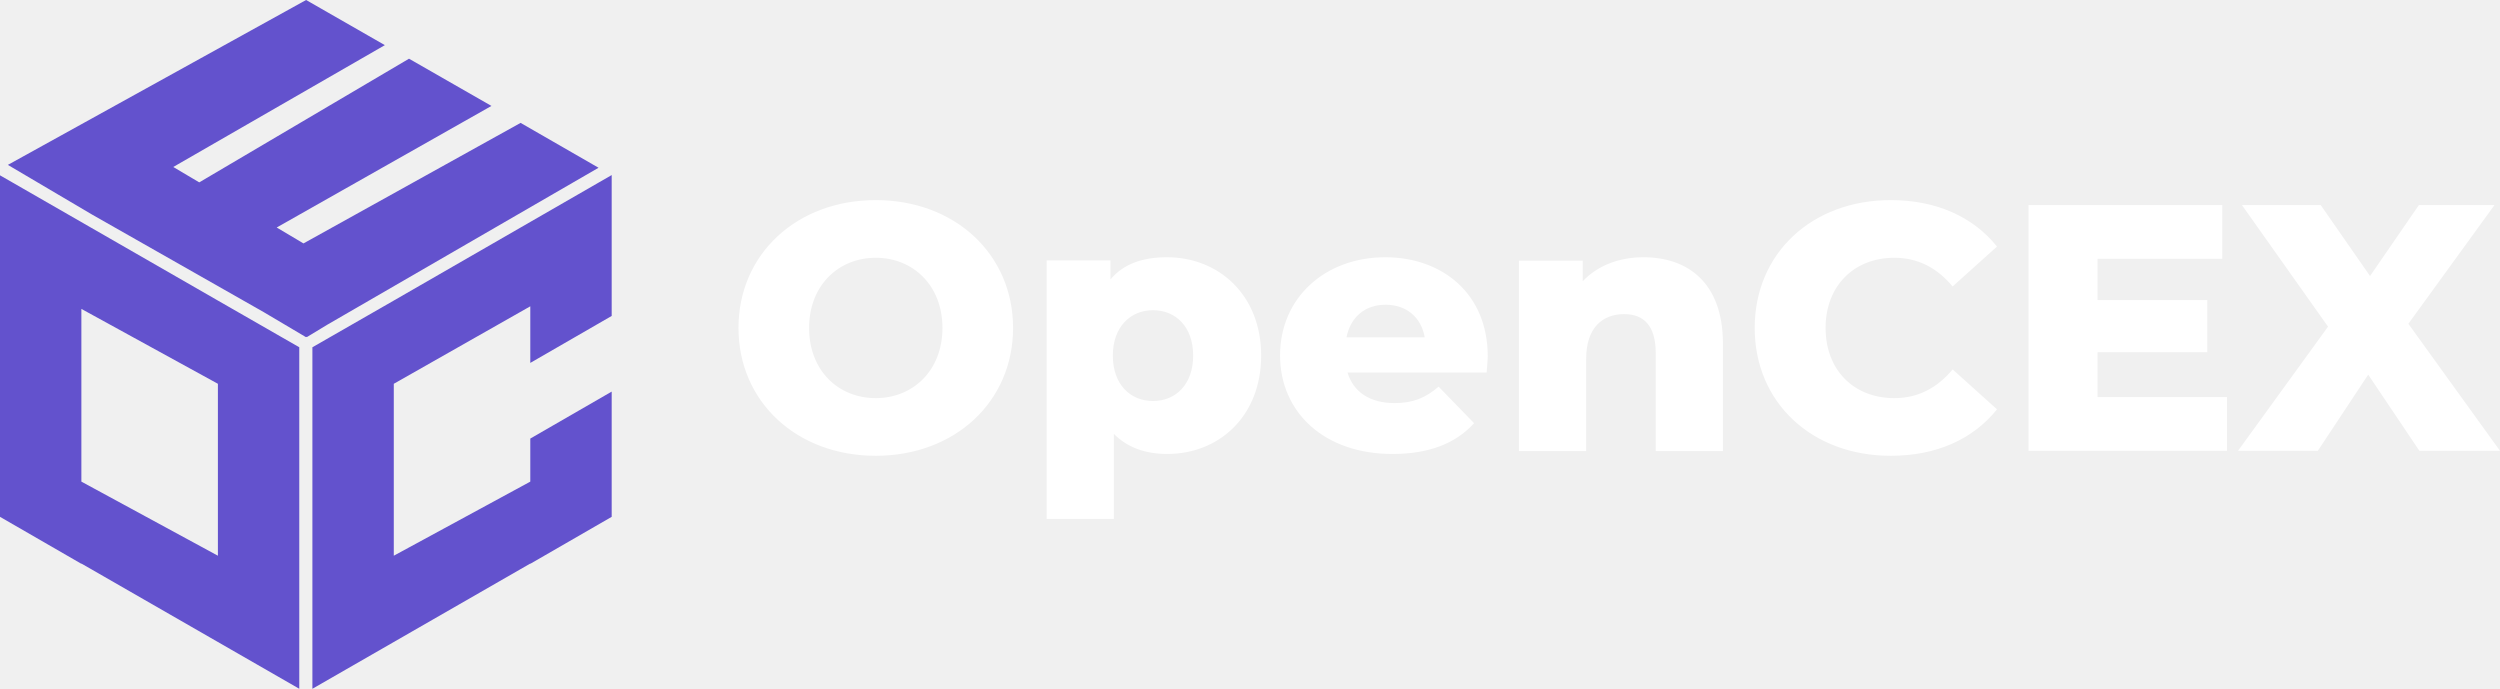
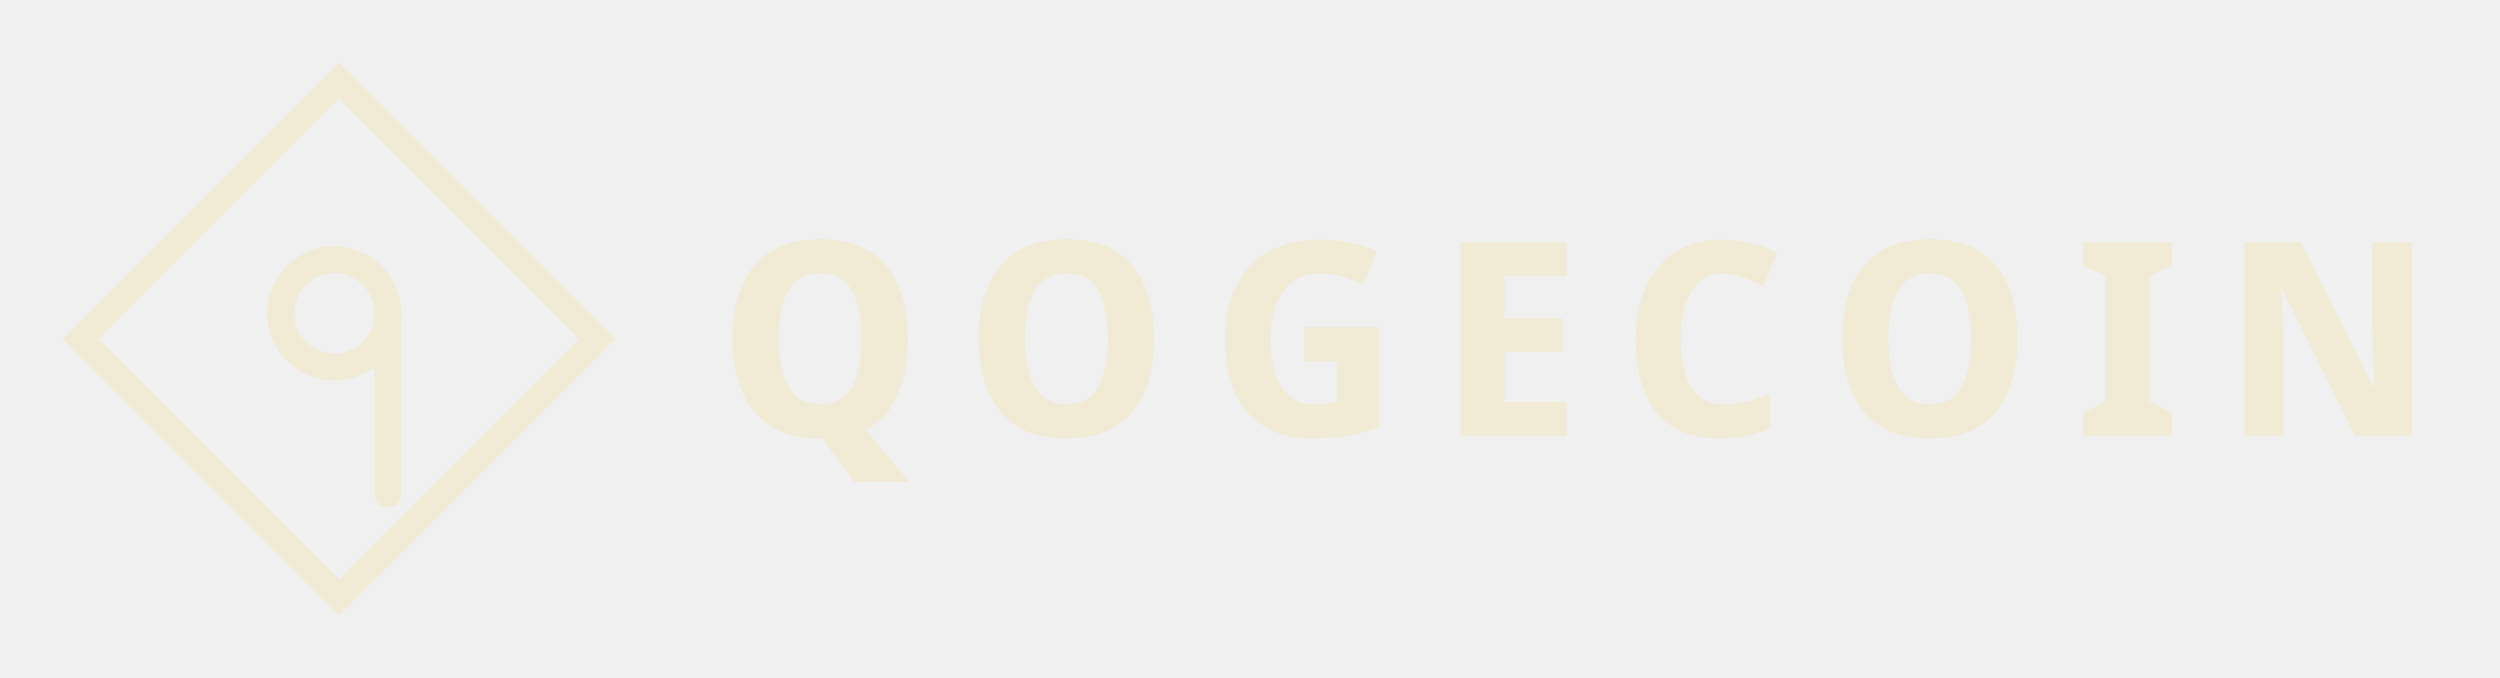
- <svg xmlns="http://www.w3.org/2000/svg" width="196" height="54" viewBox="0 0 196 54" fill="none">
-   <g clip-path="url(#clip0_348_285)">
-     <path d="M17.083 23.564L0 13.745V21.518V40.52L6.38 44.202V44.182L23.463 54V45.205V33.361V27.225L17.083 23.564ZM17.083 43.568L6.38 37.759V24.218L17.083 30.089V43.568ZM46.926 13.152L40.814 9.634L23.793 19.084L21.693 17.836L38.529 8.305L32.066 4.602L15.621 14.298L13.584 13.091L30.173 3.539L23.998 0L0.617 12.927L7.204 16.814L20.664 24.464L23.978 26.427L24.019 26.407L24.06 26.427L25.645 25.466L46.926 13.152ZM30.873 23.564L24.492 27.225V33.361V45.205V54L41.575 44.182V44.202L47.956 40.52V30.702L41.575 34.384V37.759L30.873 43.568V30.089L41.575 24.014V28.452L47.956 24.77V21.498V13.725L30.873 23.564Z" fill="#6352CD" />
-     <path d="M68.661 15.688C62.466 15.688 57.897 19.923 57.897 25.711C57.897 31.5 62.466 35.734 68.661 35.734C74.856 35.734 79.425 31.5 79.425 25.711C79.425 19.923 74.856 15.688 68.661 15.688ZM68.661 31.213C65.718 31.213 63.433 29.045 63.433 25.711C63.433 22.377 65.738 20.209 68.661 20.209C71.583 20.209 73.888 22.377 73.888 25.711C73.888 29.045 71.583 31.213 68.661 31.213ZM91.486 20.168C89.531 20.168 88.049 20.72 87.061 21.907V20.413H82.059V40.684H87.328V34.016C88.358 35.059 89.757 35.591 91.507 35.591C95.582 35.591 98.875 32.625 98.875 27.879C98.875 23.134 95.561 20.168 91.486 20.168ZM90.395 31.439C88.625 31.439 87.246 30.15 87.246 27.879C87.246 25.629 88.625 24.32 90.395 24.32C92.165 24.32 93.544 25.609 93.544 27.879C93.544 30.15 92.165 31.439 90.395 31.439ZM108.61 20.168C103.876 20.168 100.357 23.359 100.357 27.859C100.357 32.318 103.814 35.591 109.166 35.591C112.026 35.591 114.126 34.773 115.567 33.177L112.788 30.314C111.759 31.193 110.792 31.602 109.33 31.602C107.396 31.602 106.099 30.723 105.646 29.209H116.554C116.575 28.8 116.637 28.309 116.637 27.92C116.637 22.991 113.035 20.168 108.61 20.168ZM105.564 26.448C105.873 24.873 107.005 23.891 108.631 23.891C110.256 23.891 111.43 24.873 111.697 26.448H105.564ZM128.842 20.168C126.969 20.168 125.261 20.802 124.087 22.05V20.434H119.086V35.366H124.355V28.145C124.355 25.67 125.652 24.627 127.339 24.627C128.862 24.627 129.809 25.527 129.809 27.675V35.366H135.078V26.836C135.037 22.193 132.361 20.168 128.842 20.168ZM148.518 20.209C150.37 20.209 151.873 21.007 153.087 22.459L156.565 19.329C154.692 16.998 151.811 15.688 148.23 15.688C142.076 15.688 137.568 19.841 137.568 25.711C137.568 31.582 142.076 35.734 148.23 35.734C151.811 35.734 154.672 34.445 156.565 32.093L153.087 28.963C151.873 30.416 150.37 31.213 148.518 31.213C145.328 31.213 143.126 29.004 143.126 25.711C143.126 22.418 145.348 20.209 148.518 20.209ZM164.448 27.613H173.051V23.523H164.448V20.291H174.225V16.077H159.035V35.345H174.595V31.132H164.448V27.613ZM188.817 25.384L195.568 16.077H189.64L185.812 21.641L181.943 16.077H175.768L182.519 25.609L175.459 35.345H181.716L185.668 29.373L189.681 35.345H196L188.817 25.384Z" fill="white" />
+ <svg xmlns="http://www.w3.org/2000/svg" xmlns:xlink="http://www.w3.org/1999/xlink" width="943.96" height="256" viewBox="0 0 943.96 256">
+   <defs>
+     <g>
+       <g id="glyph-0-0">
+         <path d="M 71.375 -36.656 C 71.375 -28.469 70.094 -21.383 67.531 -15.406 C 64.977 -9.438 60.969 -5.051 55.5 -2.25 L 72.094 17.406 L 51.203 17.406 L 39.125 1.031 L 38.297 1.031 C 30.723 1.031 24.492 -0.535 19.609 -3.672 C 14.723 -6.816 11.102 -11.223 8.75 -16.891 C 6.395 -22.555 5.219 -29.18 5.219 -36.766 C 5.219 -44.336 6.395 -50.922 8.75 -56.516 C 11.102 -62.117 14.738 -66.473 19.656 -69.578 C 24.57 -72.691 30.82 -74.25 38.406 -74.25 C 46.051 -74.25 52.297 -72.691 57.141 -69.578 C 61.984 -66.473 65.566 -62.102 67.891 -56.469 C 70.211 -50.844 71.375 -44.238 71.375 -36.656 Z M 22.625 -36.656 C 22.625 -29.008 23.852 -22.984 26.312 -18.578 C 28.77 -14.18 32.766 -11.984 38.297 -11.984 C 43.961 -11.984 47.988 -14.18 50.375 -18.578 C 52.77 -22.984 53.969 -29.008 53.969 -36.656 C 53.969 -44.375 52.77 -50.414 50.375 -54.781 C 47.988 -59.156 44 -61.344 38.406 -61.344 C 32.801 -61.344 28.77 -59.156 26.312 -54.781 C 23.852 -50.414 22.625 -44.375 22.625 -36.656 Z M 22.625 -36.656 " />
+       </g>
+       <g id="glyph-0-1">
+         <path d="M 71.375 -36.656 C 71.375 -29.082 70.211 -22.477 67.891 -16.844 C 65.566 -11.207 61.984 -6.816 57.141 -3.672 C 52.297 -0.535 46.016 1.031 38.297 1.031 C 30.723 1.031 24.492 -0.535 19.609 -3.672 C 14.723 -6.816 11.102 -11.223 8.75 -16.891 C 6.395 -22.555 5.219 -29.18 5.219 -36.766 C 5.219 -44.336 6.395 -50.922 8.75 -56.516 C 11.102 -62.117 14.738 -66.473 19.656 -69.578 C 24.57 -72.691 30.82 -74.25 38.406 -74.25 C 46.051 -74.25 52.297 -72.691 57.141 -69.578 C 61.984 -66.473 65.566 -62.102 67.891 -56.469 C 70.211 -50.844 71.375 -44.238 71.375 -36.656 Z M 22.625 -36.656 C 22.625 -29.008 23.852 -22.984 26.312 -18.578 C 28.77 -14.18 32.766 -11.984 38.297 -11.984 C 43.961 -11.984 47.988 -14.18 50.375 -18.578 C 52.77 -22.984 53.969 -29.008 53.969 -36.656 C 53.969 -44.375 52.77 -50.414 50.375 -54.781 C 47.988 -59.156 44 -61.344 38.406 -61.344 C 32.801 -61.344 28.77 -59.156 26.312 -54.781 C 23.852 -50.414 22.625 -44.375 22.625 -36.656 Z M 22.625 -36.656 " />
+       </g>
+       <g id="glyph-0-2">
+         <path d="M 34.922 -41.062 L 63.281 -41.062 L 63.281 -3.172 C 59.738 -1.879 55.848 -0.852 51.609 -0.094 C 47.379 0.656 42.77 1.031 37.781 1.031 C 27.676 1.031 19.723 -2.176 13.922 -8.594 C 8.117 -15.02 5.219 -24.375 5.219 -36.656 C 5.219 -44.301 6.598 -50.922 9.359 -56.516 C 12.129 -62.117 16.191 -66.457 21.547 -69.531 C 26.91 -72.602 33.484 -74.141 41.266 -74.141 C 45.223 -74.141 49.047 -73.727 52.734 -72.906 C 56.422 -72.094 59.695 -71.004 62.562 -69.641 L 57.25 -57.25 C 54.926 -58.406 52.43 -59.359 49.766 -60.109 C 47.109 -60.859 44.273 -61.234 41.266 -61.234 C 34.984 -61.234 30.254 -58.961 27.078 -54.422 C 23.91 -49.891 22.328 -43.867 22.328 -36.359 C 22.328 -31.578 22.922 -27.344 24.109 -23.656 C 25.305 -19.969 27.148 -17.082 29.641 -15 C 32.141 -12.914 35.266 -11.875 39.016 -11.875 C 40.586 -11.875 42.125 -11.977 43.625 -12.188 C 45.125 -12.395 46.422 -12.633 47.516 -12.906 L 47.516 -28.156 L 34.922 -28.156 Z M 34.922 -41.062 " />
+       </g>
+       <g id="glyph-0-3">
+         <path d="M 48.234 0 L 8.094 0 L 8.094 -73.125 L 48.234 -73.125 L 48.234 -60.422 L 24.688 -60.422 L 24.688 -44.344 L 46.594 -44.344 L 46.594 -31.641 L 24.688 -31.641 L 24.688 -12.797 L 48.234 -12.797 Z M 48.234 0 " />
+       </g>
+       <g id="glyph-0-4">
+         <path d="M 37.891 -61.234 C 32.91 -61.234 29.051 -59.016 26.312 -54.578 C 23.582 -50.141 22.219 -44.066 22.219 -36.359 C 22.219 -28.578 23.531 -22.551 26.156 -18.281 C 28.789 -14.008 32.875 -11.875 38.406 -11.875 C 41.344 -11.875 44.227 -12.211 47.062 -12.891 C 49.895 -13.578 52.844 -14.535 55.906 -15.766 L 55.906 -2.766 C 52.906 -1.461 49.867 -0.504 46.797 0.109 C 43.723 0.723 40.379 1.031 36.766 1.031 C 29.461 1.031 23.488 -0.52 18.844 -3.625 C 14.195 -6.738 10.766 -11.109 8.547 -16.734 C 6.328 -22.367 5.219 -28.941 5.219 -36.453 C 5.219 -43.828 6.477 -50.348 9 -56.016 C 11.531 -61.68 15.234 -66.117 20.109 -69.328 C 24.992 -72.535 30.957 -74.141 38 -74.141 C 41.406 -74.141 45.004 -73.676 48.797 -72.75 C 52.586 -71.832 55.879 -70.586 58.672 -69.016 L 53.453 -56.422 C 50.93 -57.723 48.391 -58.848 45.828 -59.797 C 43.266 -60.754 40.617 -61.234 37.891 -61.234 Z M 37.891 -61.234 " />
+       </g>
+       <g id="glyph-0-5">
+         <path d="M 36.656 0 L 3.172 0 L 3.172 -8.812 L 11.672 -12.906 L 11.672 -60.219 L 3.172 -64.312 L 3.172 -73.125 L 36.656 -73.125 L 36.656 -64.312 L 28.266 -60.219 L 28.266 -12.906 L 36.656 -8.812 Z M 36.656 0 " />
+       </g>
+       <g id="glyph-0-6">
+         <path d="M 71.281 0 L 49.875 0 L 22.328 -55.297 L 21.922 -55.297 C 22.055 -51.816 22.223 -48.332 22.422 -44.844 C 22.629 -41.363 22.77 -37.883 22.844 -34.406 L 22.844 0 L 8.094 0 L 8.094 -73.125 L 29.391 -73.125 L 56.828 -18.328 L 57.141 -18.328 C 57.078 -21.742 56.957 -25.125 56.781 -28.469 C 56.613 -31.812 56.492 -35.156 56.422 -38.5 L 56.422 -73.125 L 71.281 -73.125 Z M 71.281 0 " />
+       </g>
+     </g>
+   </defs>
+   <path fill="none" stroke-width="9.689" stroke-linecap="butt" stroke-linejoin="miter" stroke="rgb(94.51%, 91.765%, 83.529%)" stroke-opacity="1" stroke-miterlimit="12" d="M 128 30.445 L 225.555 128 L 128 225.555 L 30.445 128 Z M 128 30.445 " />
+   <path fill="none" stroke-width="10.13" stroke-linecap="round" stroke-linejoin="round" stroke="rgb(94.51%, 91.765%, 83.529%)" stroke-opacity="1" stroke-miterlimit="12" d="M 146.5 118.309 C 146.5 129.5 137.426 138.57 126.238 138.57 C 115.051 138.57 105.977 129.5 105.977 118.309 C 105.977 107.121 115.051 98.051 126.238 98.051 C 137.426 98.051 146.5 107.121 146.5 118.309 " />
+   <path fill="none" stroke-width="10.13" stroke-linecap="round" stroke-linejoin="round" stroke="rgb(94.51%, 91.765%, 83.529%)" stroke-opacity="1" stroke-miterlimit="12" d="M 146.5 118.309 L 146.5 186.578 " />
+   <g fill="rgb(94.51%, 91.765%, 83.529%)" fill-opacity="1">
+     <use xlink:href="#glyph-0-0" x="271.359" y="164.559" />
  </g>
-   <defs>
-     <clipPath id="clip0_348_285">
-       <rect width="196" height="54" fill="white" />
-     </clipPath>
-   </defs>
+   <g fill="rgb(94.51%, 91.765%, 83.529%)" fill-opacity="1">
+     <use xlink:href="#glyph-0-1" x="364.359" y="164.559" />
+   </g>
+   <g fill="rgb(94.51%, 91.765%, 83.529%)" fill-opacity="1">
+     <use xlink:href="#glyph-0-2" x="457.359" y="164.559" />
+   </g>
+   <g fill="rgb(94.51%, 91.765%, 83.529%)" fill-opacity="1">
+     <use xlink:href="#glyph-0-3" x="543.359" y="164.559" />
+   </g>
+   <g fill="rgb(94.51%, 91.765%, 83.529%)" fill-opacity="1">
+     <use xlink:href="#glyph-0-4" x="612.359" y="164.559" />
+   </g>
+   <g fill="rgb(94.51%, 91.765%, 83.529%)" fill-opacity="1">
+     <use xlink:href="#glyph-0-1" x="690.359" y="164.559" />
+   </g>
+   <g fill="rgb(94.51%, 91.765%, 83.529%)" fill-opacity="1">
+     <use xlink:href="#glyph-0-5" x="783.359" y="164.559" />
+   </g>
+   <g fill="rgb(94.51%, 91.765%, 83.529%)" fill-opacity="1">
+     <use xlink:href="#glyph-0-6" x="839.359" y="164.559" />
+   </g>
</svg>
